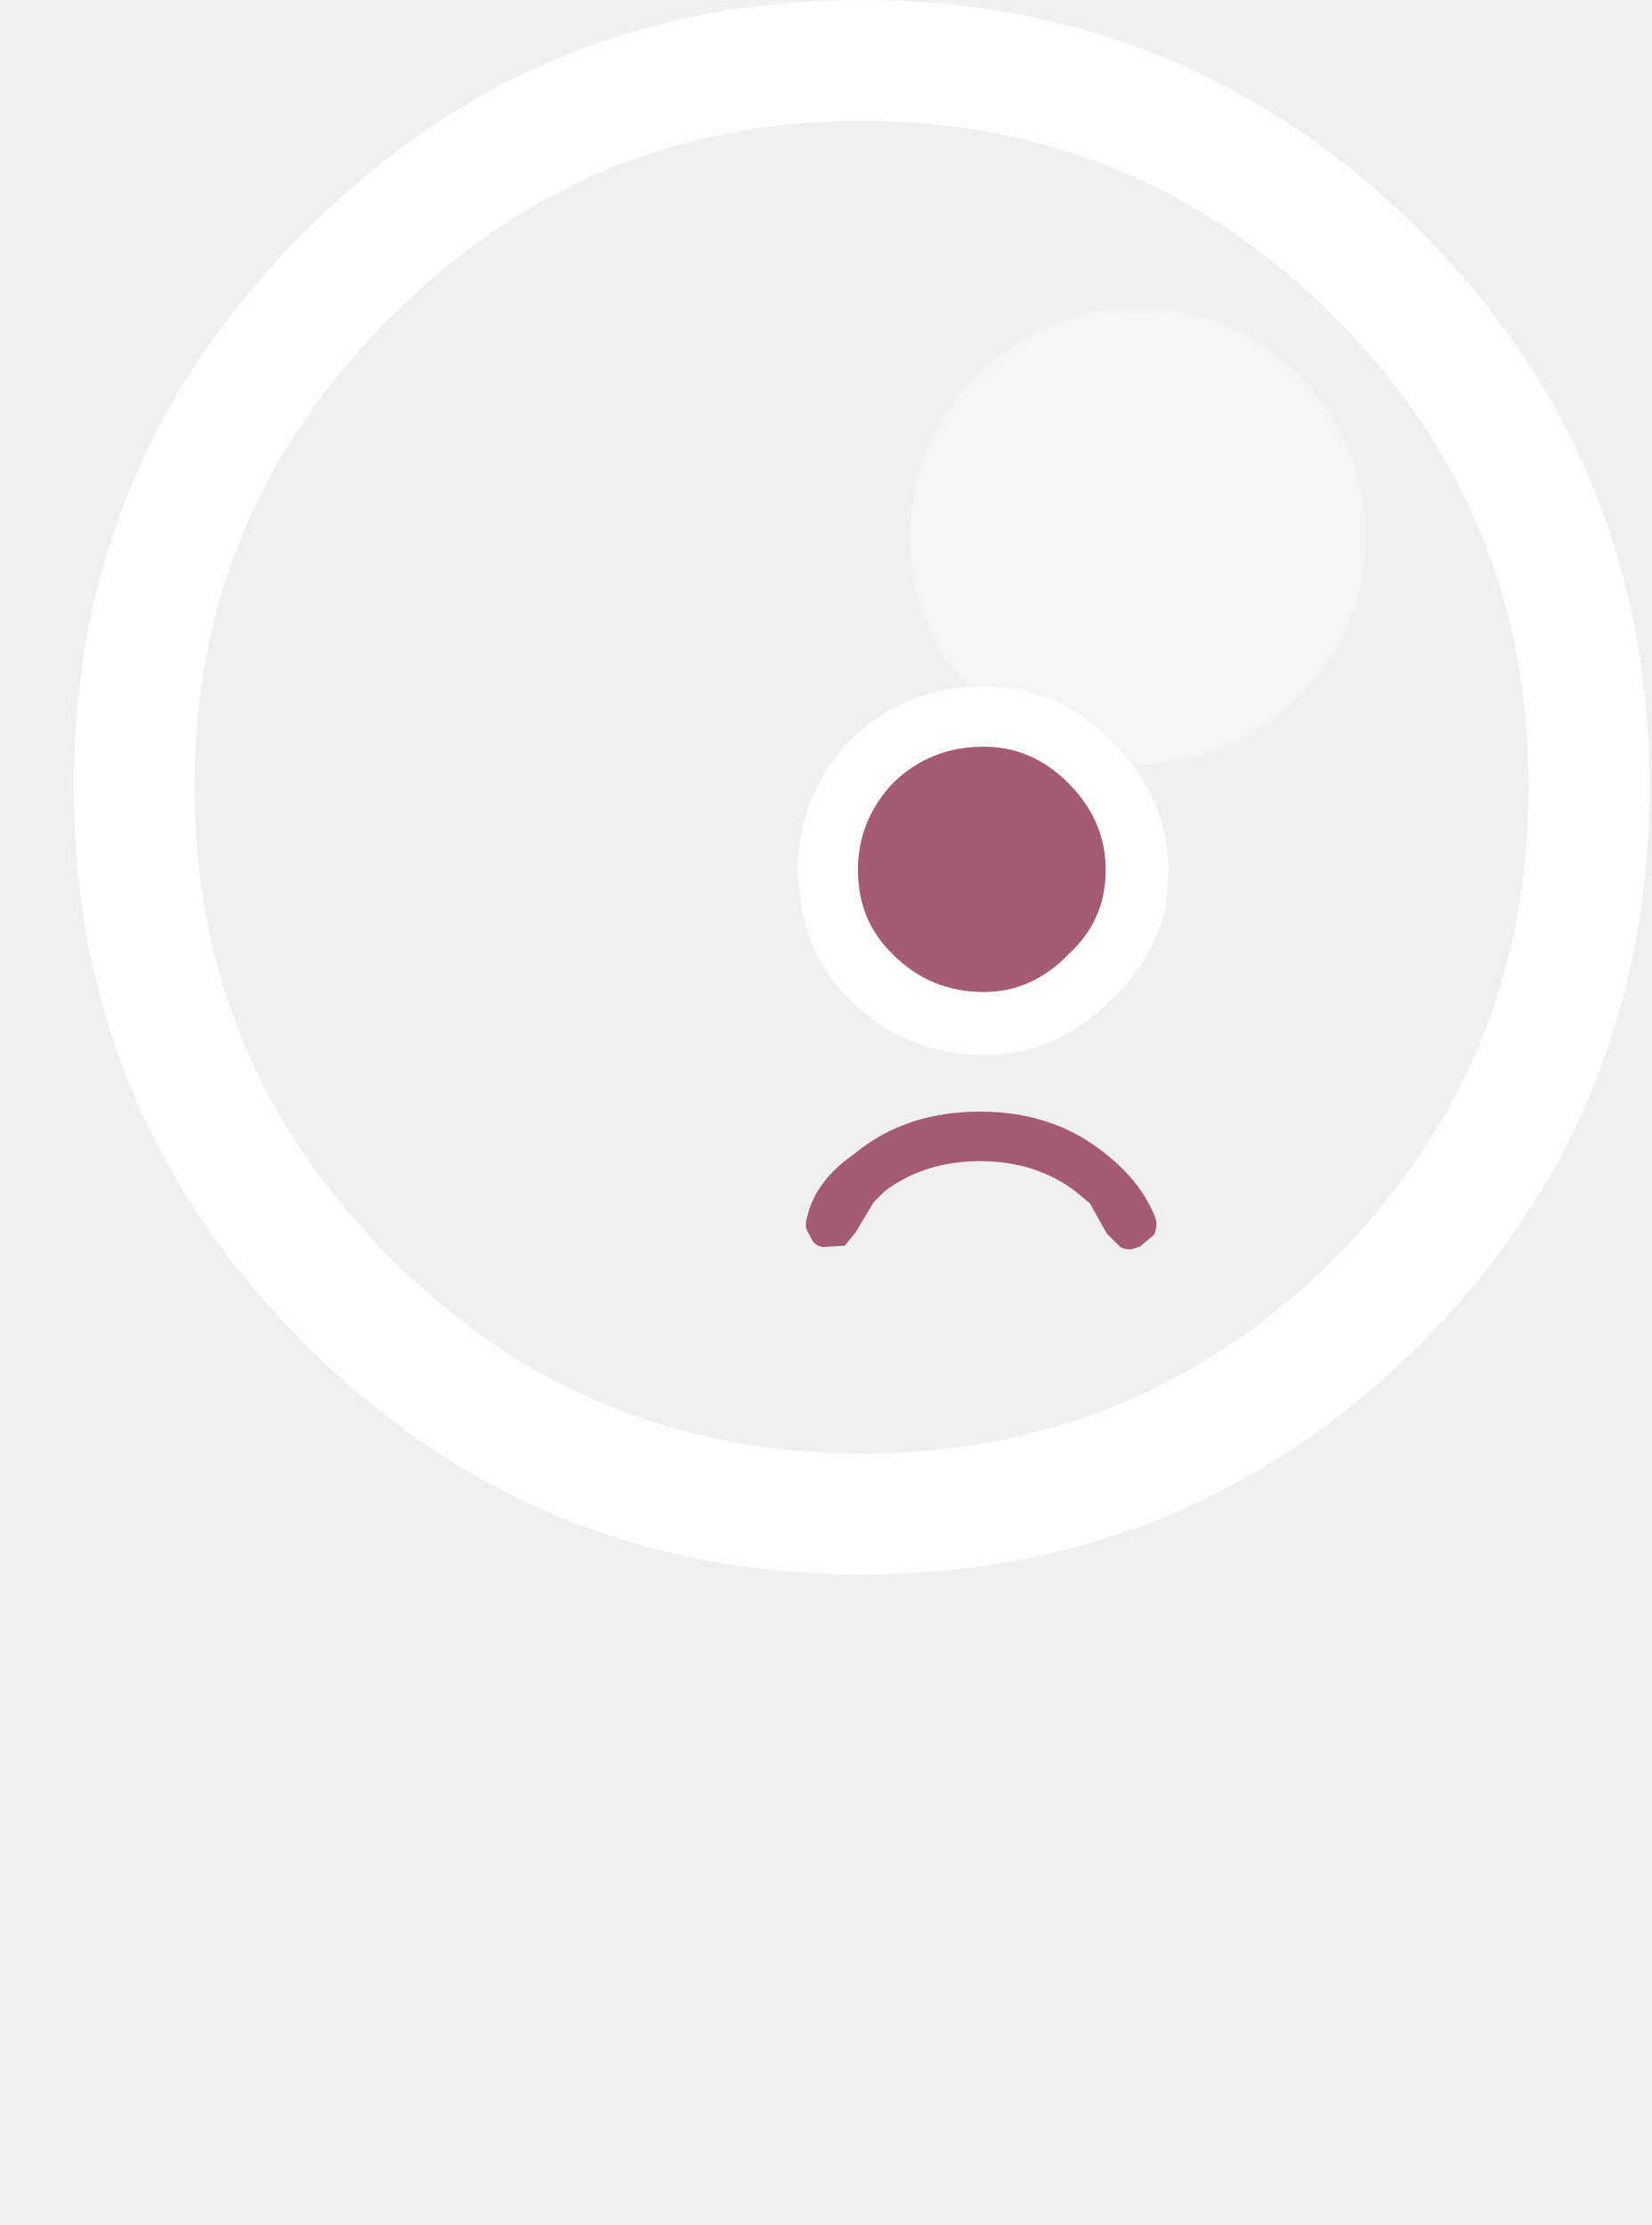
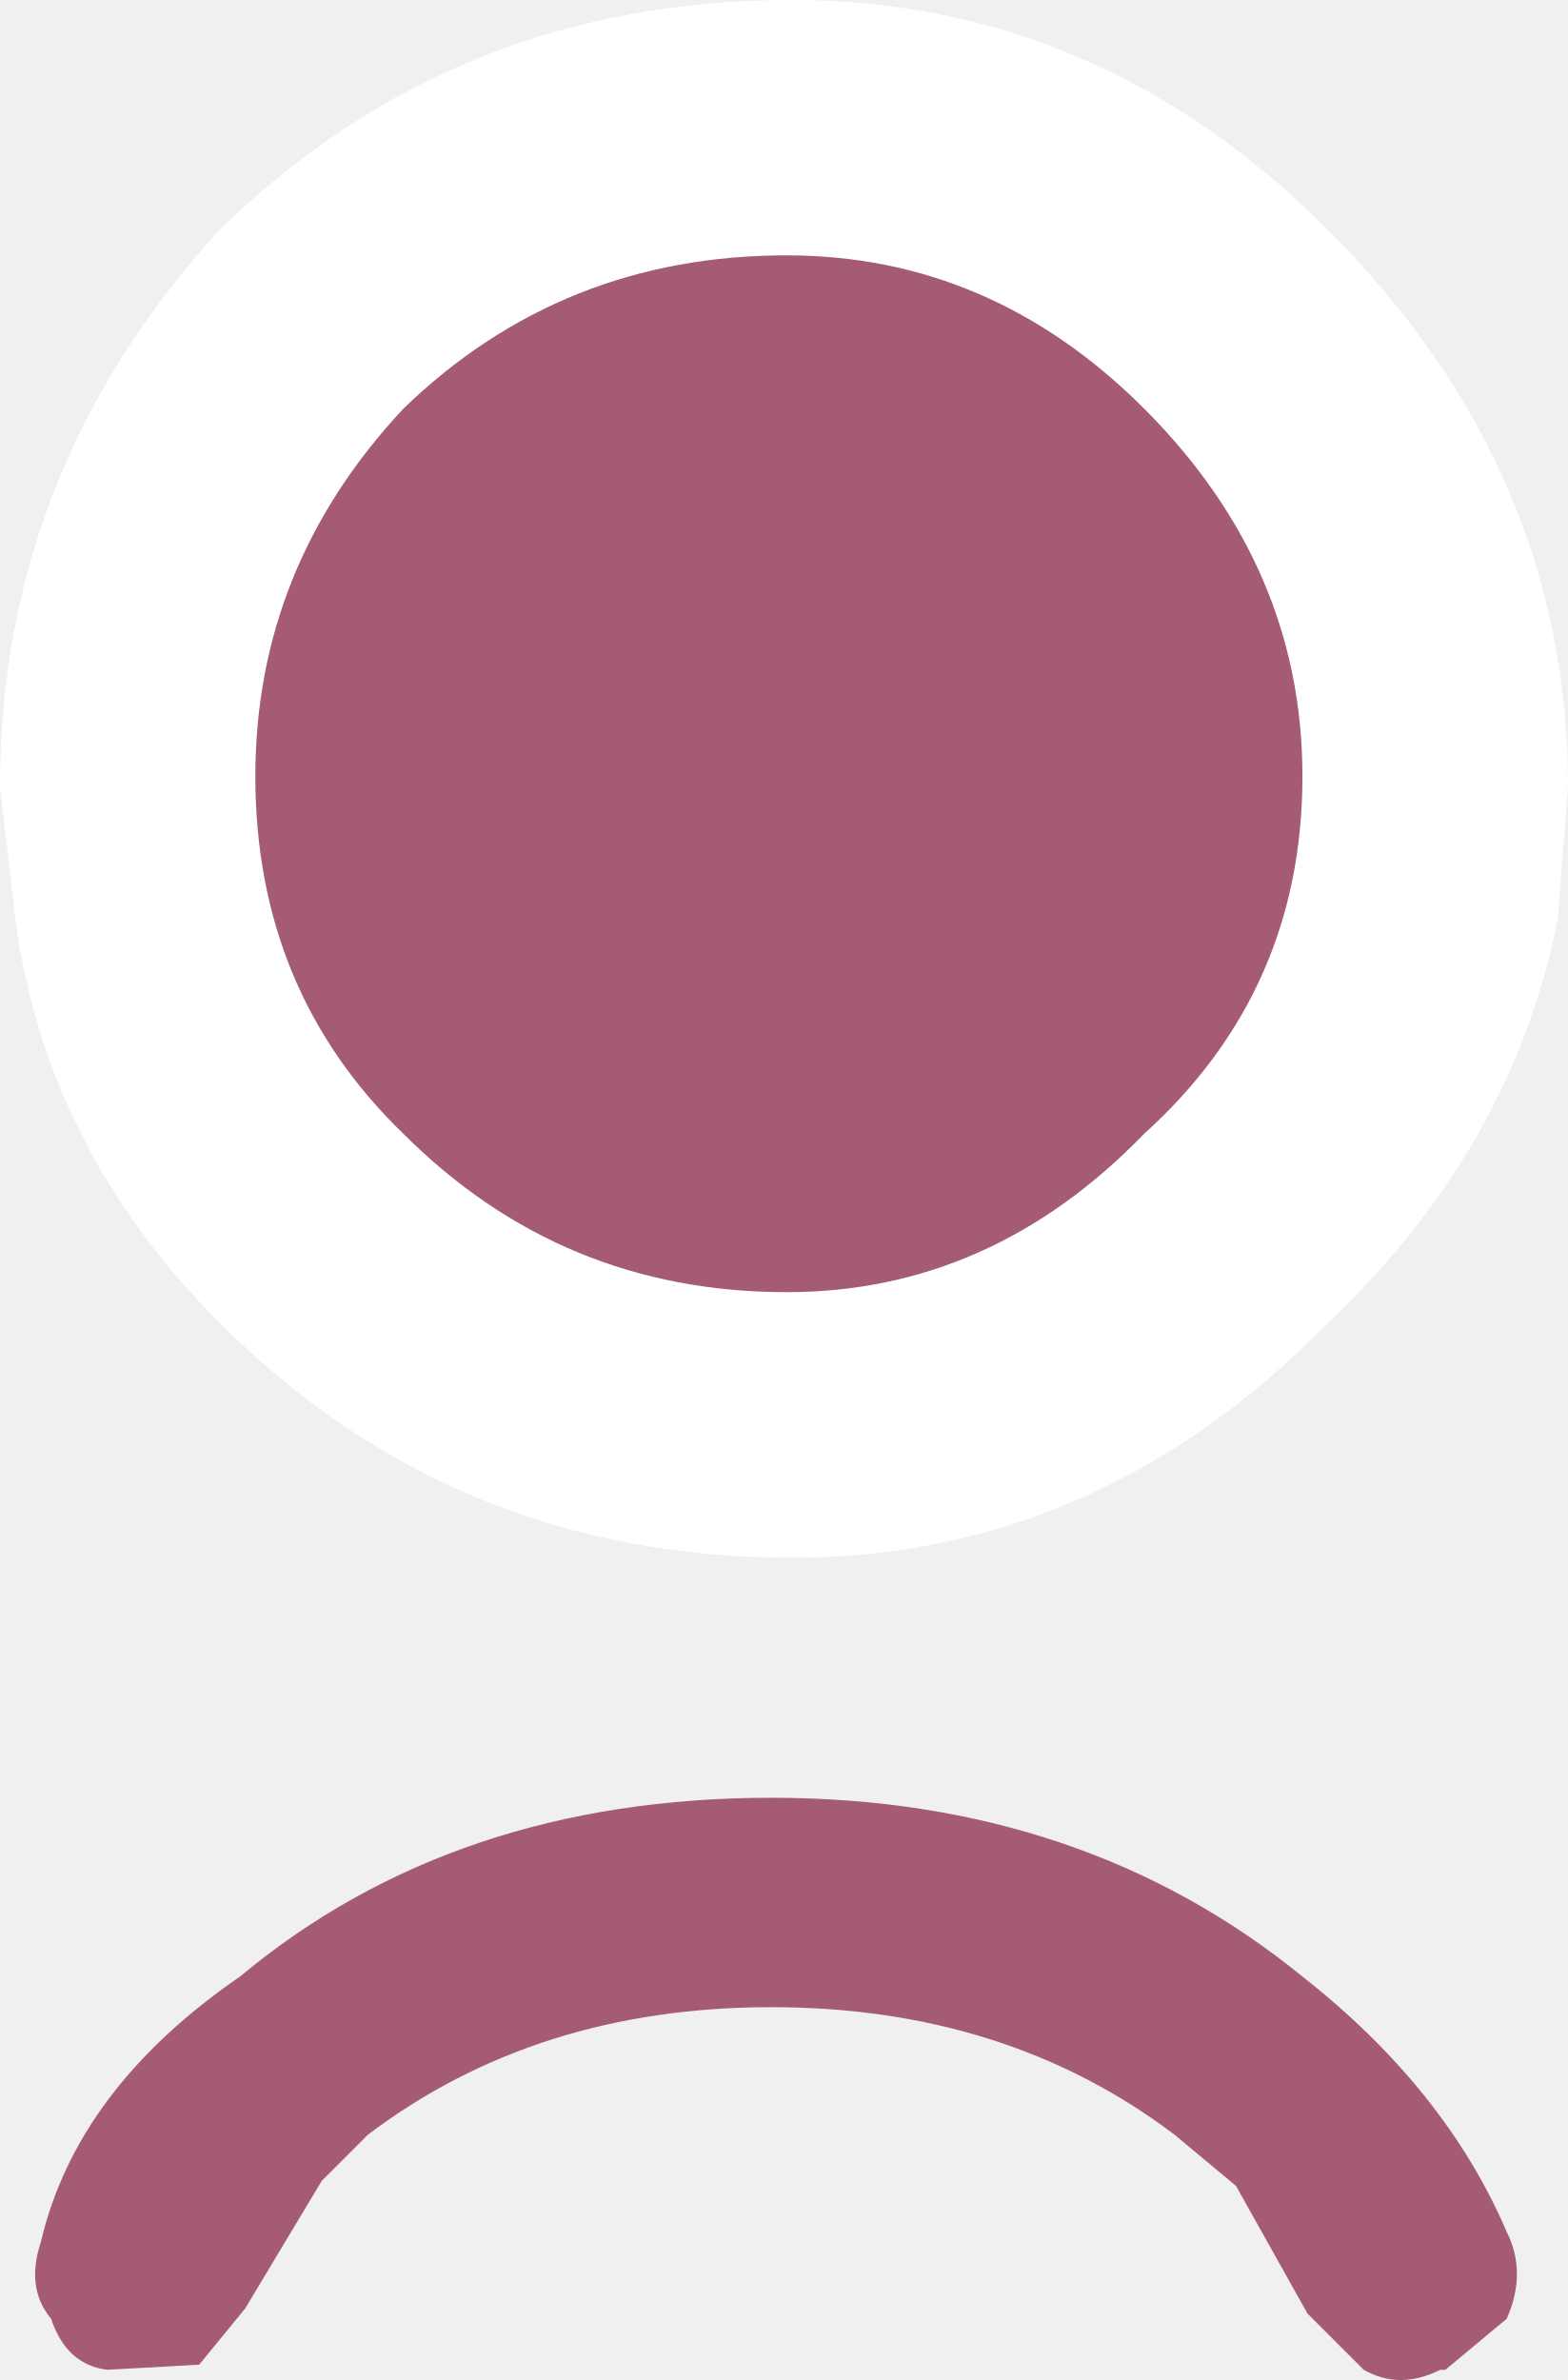
- <svg xmlns="http://www.w3.org/2000/svg" version="1.1" height="92.073" width="68.35">
-   <path fill="#fff" d="m45.75 36q0-2.05-1.55-3.6-1.5-1.5-3.5-1.5-2.2 0-3.75 1.5-1.45 1.55-1.45 3.6 0 2.1 1.45 3.5 1.55 1.55 3.75 1.55 2 0 3.5-1.55 1.55-1.4 1.55-3.5m2.5 1.4q-.45 2.25-2.25 3.95-2.25 2.3-5.25 2.3-3.3 0-5.6-2.3-1.7-1.7-2-3.95l-.15-1.3q0-3.1 2.15-5.45 2.3-2.25 5.6-2.25 3 0 5.25 2.25 2.35 2.35 2.35 5.45l-.1 1.3" />
-   <path fill="#a55b72" d="m45.75 36q0 2.1-1.55 3.5-1.5 1.55-3.5 1.55-2.2 0-3.75-1.55-1.45-1.4-1.45-3.5 0-2.05 1.45-3.6 1.55-1.5 3.75-1.5 2 0 3.5 1.5 1.55 1.55 1.55 3.6m-9.6 13.75-.75 1.25-.45.55-.9.05q-.4-.05-.55-.5-.25-.3-.1-.75.35-1.5 1.95-2.6 2.1-1.75 5.2-1.75 3.05 0 5.2 1.75 1.4 1.1 2 2.5.2.4 0 .85l-.6.5h-.05q-.4.2-.75 0l-.55-.55-.7-1.25-.6-.5q-1.65-1.25-3.95-1.25t-3.95 1.25l-.45.45" />
-   <path fill="#fff" d="m63.25 32.55q0-11.4-8.05-19.45-8.15-8.1-19.55-8.1t-19.45 8.1q-8.15 8.05-8.15 19.45 0 11.45 8.15 19.55 8.05 8.05 19.45 8.05t19.55-8.05q8.05-8.1 8.05-19.55m-4.5-23q9.5 9.5 9.5 23 0 13.55-9.5 23.1-9.6 9.5-23.1 9.5t-23-9.5q-9.6-9.55-9.6-23.1 0-13.5 9.6-23 9.5-9.55 23-9.55t23.1 9.55" />
-   <path fill-opacity=".302" fill="#fff" d="m56.5 22.2q0 3.9-2.75 6.65t-6.65 2.75-6.65-2.75q-2.8-2.75-2.8-6.65t2.8-6.65q2.75-2.8 6.65-2.8t6.65 2.8q2.75 2.75 2.75 6.65" />
+ <svg xmlns="http://www.w3.org/2000/svg" width="15.35" height="23.3" version="1.1">
+   <path fill="#fff" d="m12.75 7.6q0-2.05-1.55-3.6-1.5-1.5-3.5-1.5-2.2 0-3.75 1.5-1.45 1.55-1.45 3.6 0 2.1 1.45 3.5 1.55 1.55 3.75 1.55 2 0 3.5-1.55 1.55-1.4 1.55-3.5m2.5 1.4q-.45 2.25-2.25 3.95-2.25 2.3-5.25 2.3-3.3 0-5.6-2.3-1.7-1.7-2-3.95l-.15-1.3q0-3.1 2.15-5.45 2.3-2.25 5.6-2.25 3 0 5.25 2.25 2.35 2.35 2.35 5.45l-.10 1.3" />
+   <path fill="#a55b72" d="m12.75 7.6q0 2.1-1.55 3.5-1.5 1.55-3.5 1.55-2.2 0-3.75-1.55-1.45-1.4-1.45-3.5 0-2.05 1.45-3.6 1.55-1.5 3.75-1.5 2 0 3.5 1.5 1.55 1.55 1.55 3.6m-9.6 13.75-.75 1.25-.45.55-.90.05q-.40-.05-.55-.50-.25-.30-.10-.75.35-1.5 1.95-2.6 2.1-1.75 5.2-1.75 3.05 0 5.2 1.75 1.4 1.1 2 2.5.2.4 0 .85l-.6.5h-.05q-.4.2-.75 0l-.55-.55-.70-1.25-.60-.50q-1.65-1.25-3.95-1.25t-3.95 1.25l-.45.45" />
</svg>
